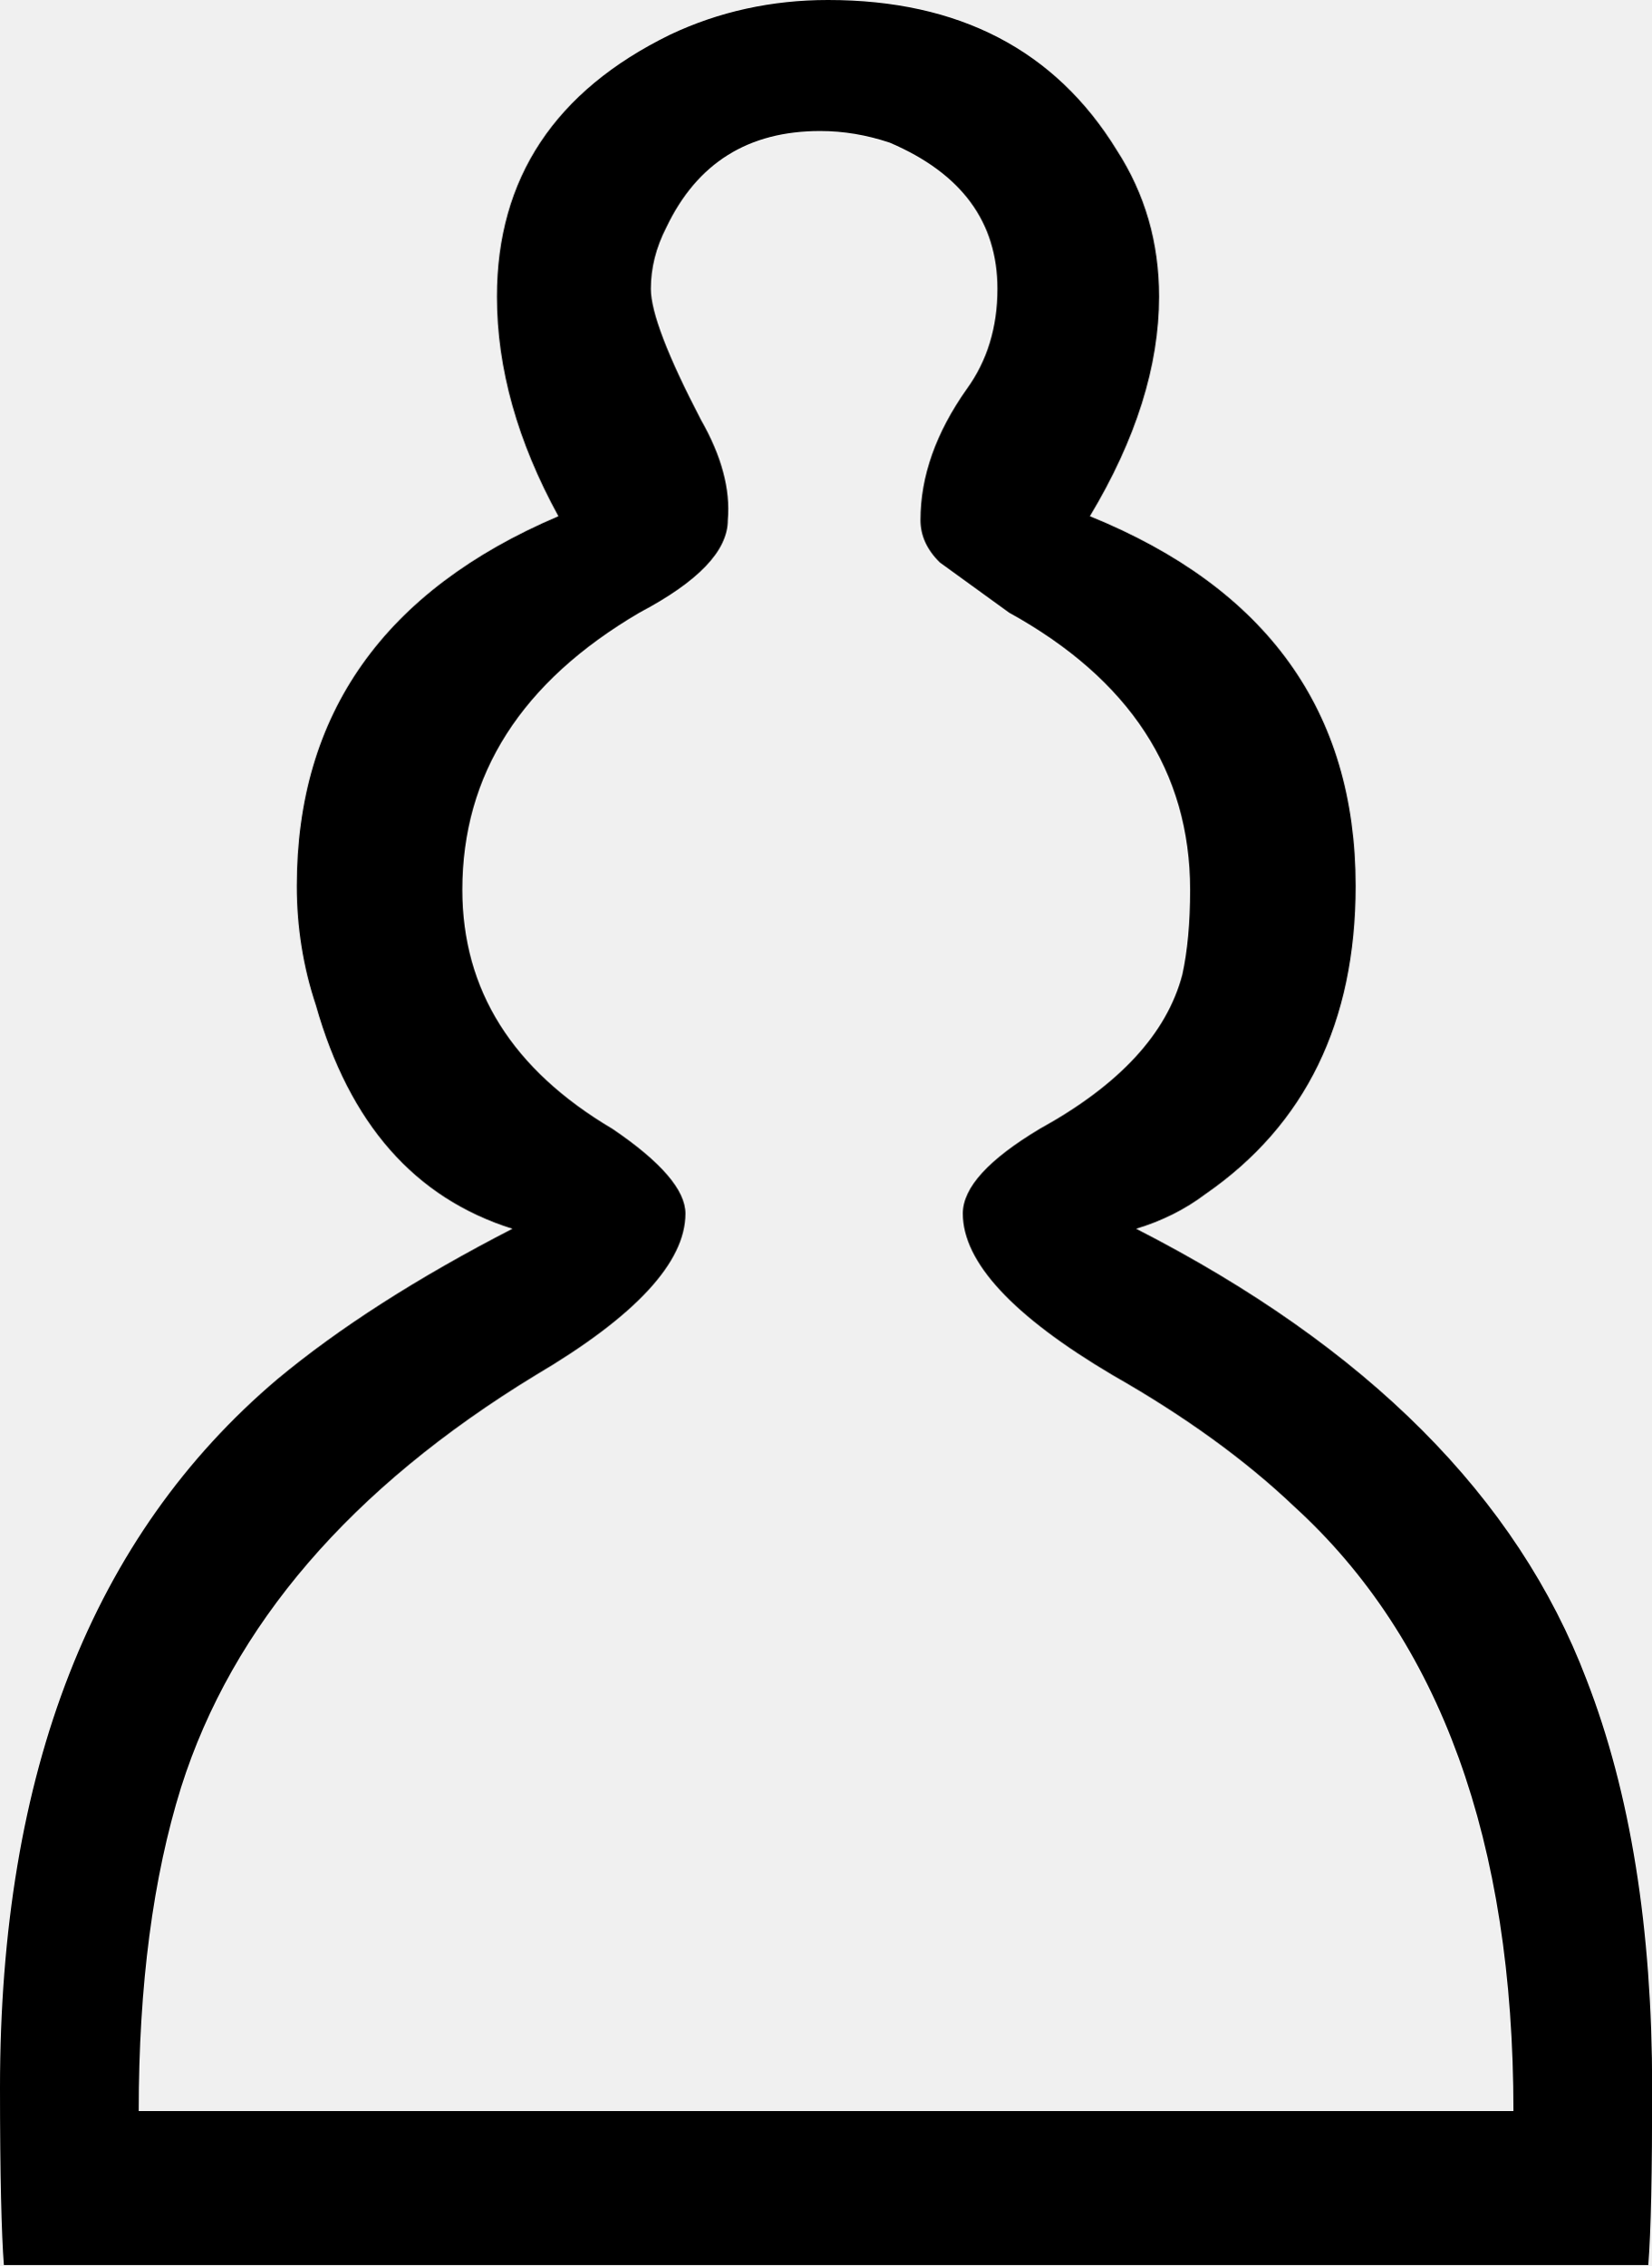
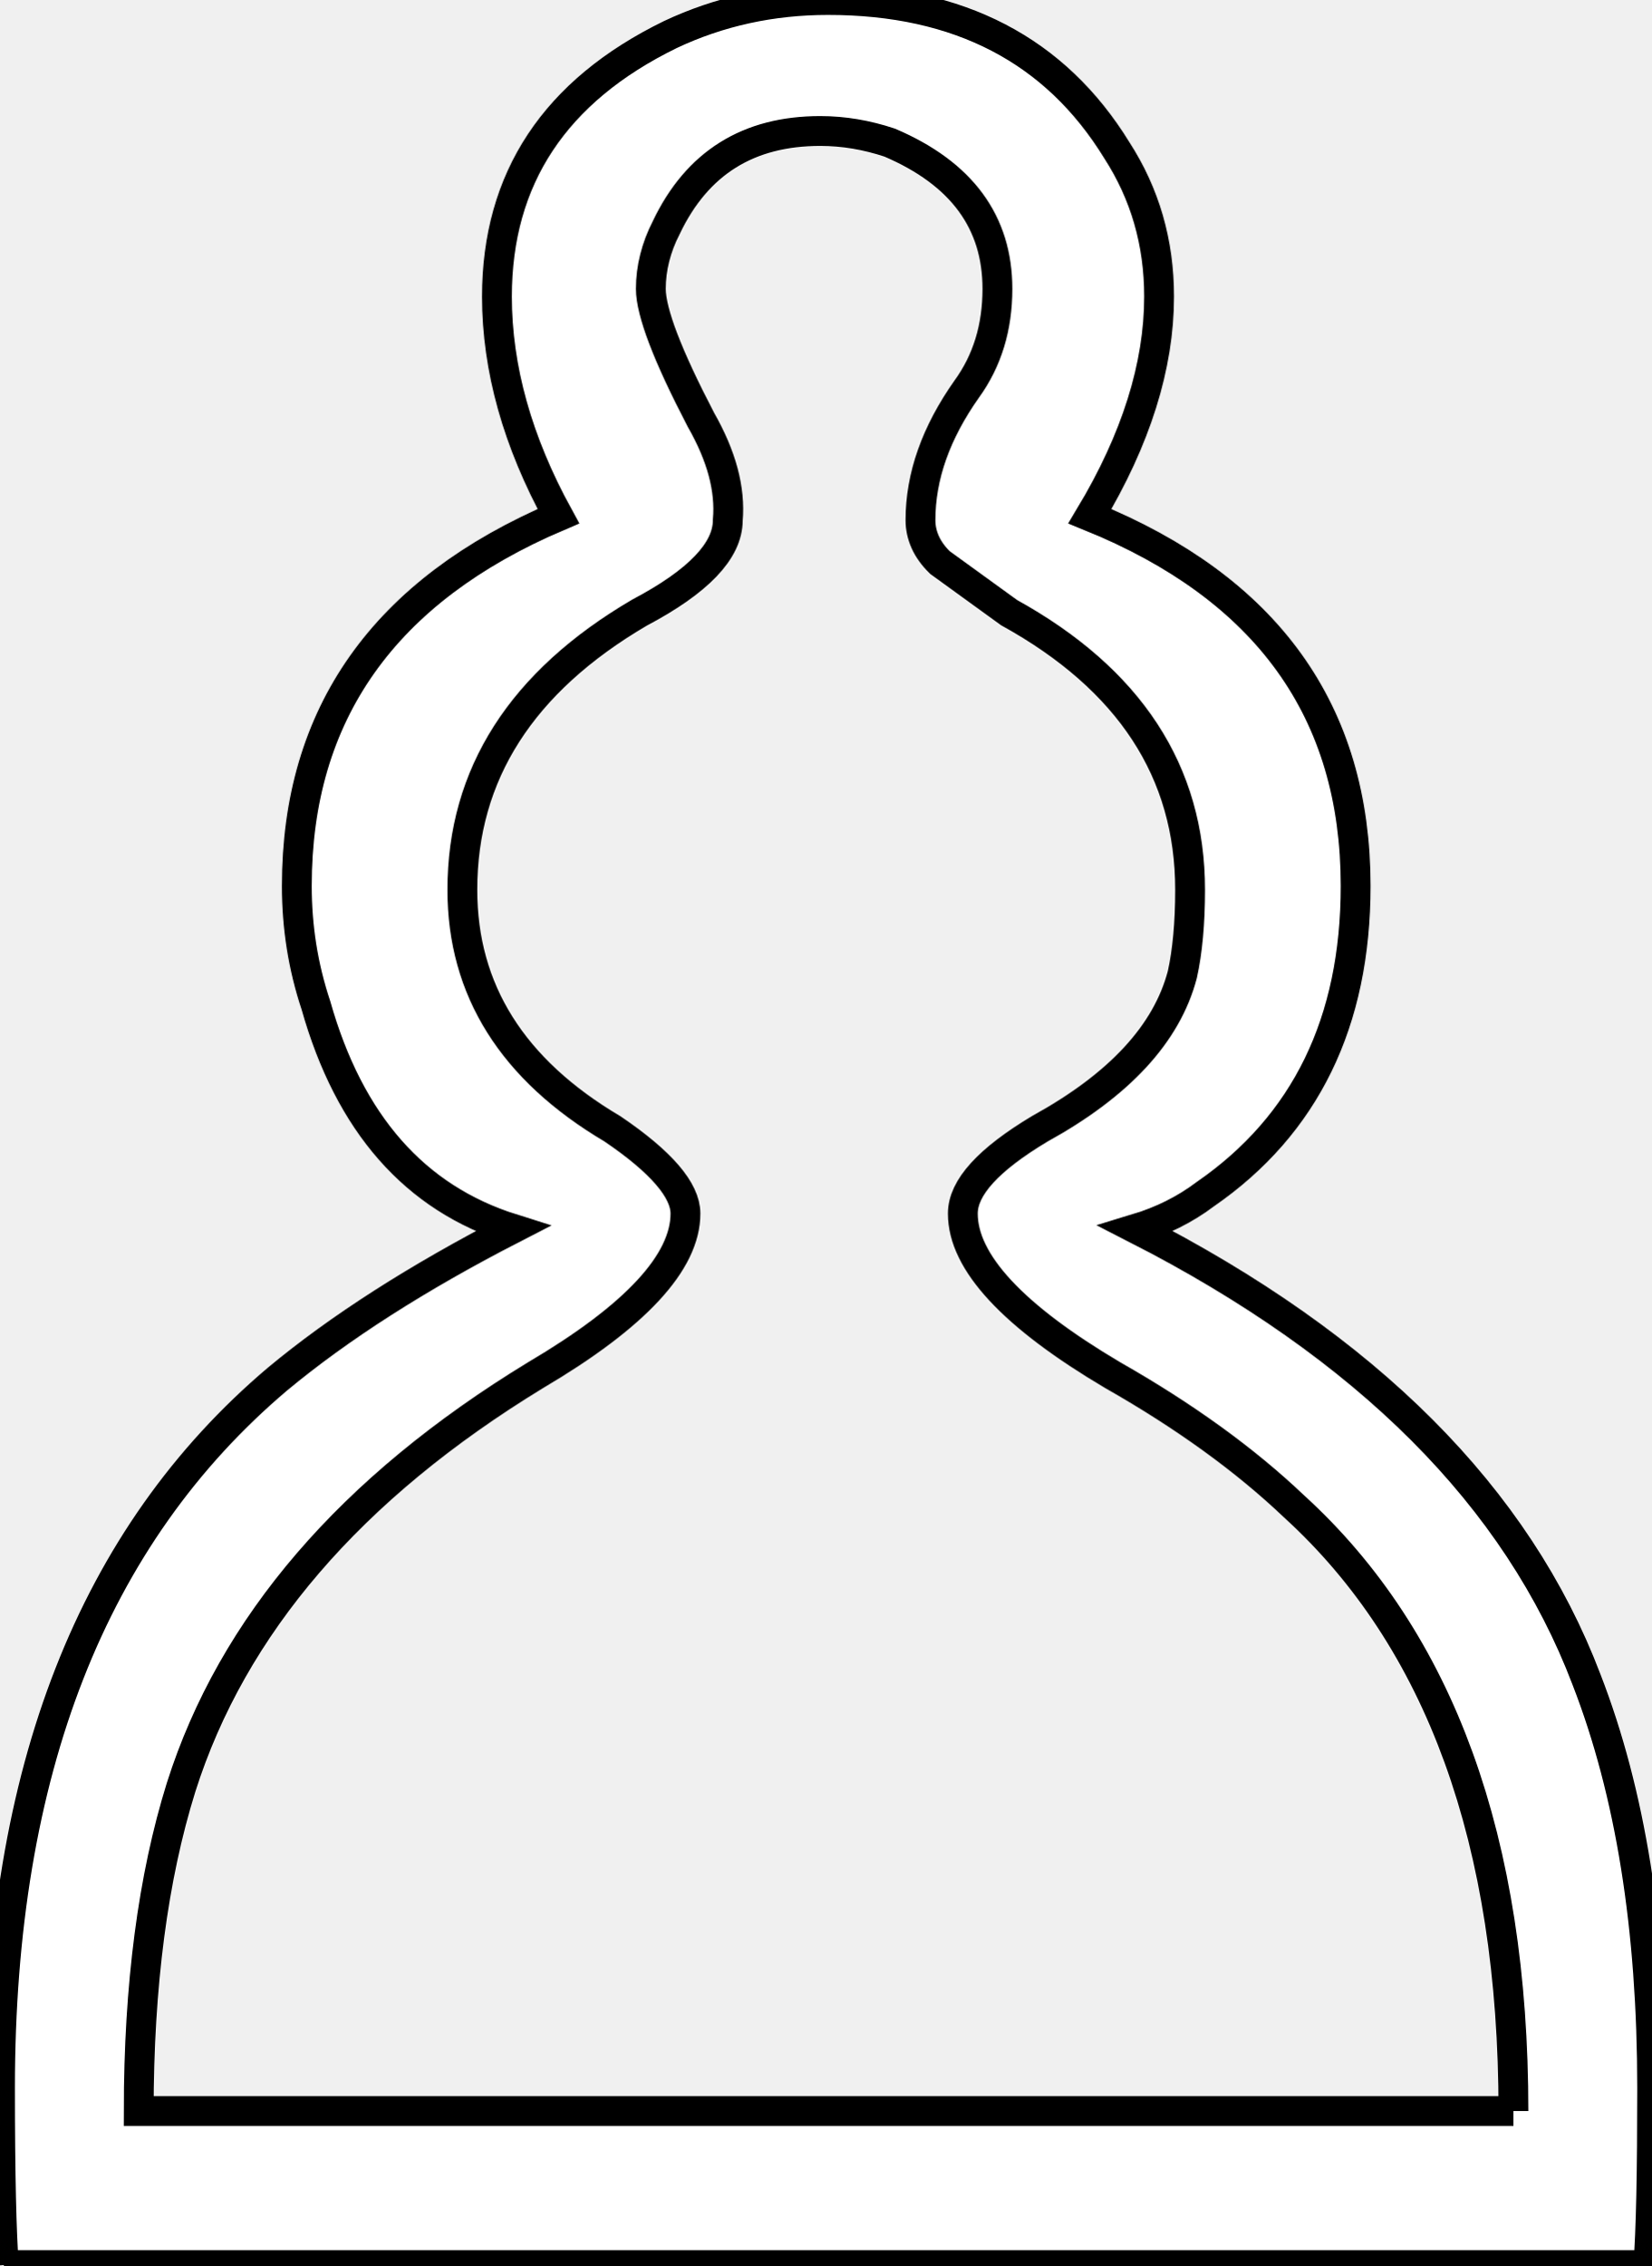
<svg xmlns="http://www.w3.org/2000/svg" id="svg1" viewBox="0 0 55.384 75.911" version="1.0">
  <g id="layer1" transform="translate(-921.42 -223.24)">
-     <path id="path1688" style="fill:#000000" d="m972.16 293.99c0-9.04-2.45-15.8-7.36-20.27-1.63-1.55-3.66-3.02-6.07-4.39-3.35-1.98-5.03-3.79-5.03-5.42 0-0.87 0.86-1.81 2.58-2.84 2.67-1.47 4.26-3.19 4.78-5.17 0.17-0.77 0.26-1.72 0.26-2.84 0-3.96-2.03-7.06-6.07-9.29l-2.32-1.68c-0.44-0.43-0.65-0.91-0.65-1.42 0-1.47 0.52-2.93 1.55-4.39 0.69-0.95 1.03-2.07 1.03-3.36 0-2.24-1.2-3.87-3.61-4.9-0.78-0.26-1.55-0.39-2.33-0.39-2.41 0-4.13 1.07-5.16 3.23-0.35 0.68-0.52 1.37-0.52 2.06 0 0.78 0.56 2.24 1.68 4.39 0.69 1.21 0.99 2.32 0.9 3.36 0 1.03-0.99 2.06-2.96 3.1-3.96 2.32-5.94 5.42-5.94 9.29 0 3.36 1.68 6.03 5.03 8.01 1.64 1.11 2.45 2.06 2.45 2.84 0 1.63-1.67 3.44-5.03 5.42-6.2 3.78-10.16 8.39-11.88 13.81-0.94 3.01-1.42 6.63-1.42 10.85h46.09m-50.61 5.16c-0.08-1.03-0.13-3.01-0.13-5.94 0-10.59 3.1-18.5 9.3-23.75 2.07-1.72 4.69-3.4 7.88-5.04-3.28-1.03-5.47-3.53-6.59-7.49-0.43-1.29-0.64-2.62-0.64-4 0-5.76 2.92-9.9 8.77-12.39-1.37-2.5-2.06-4.95-2.06-7.36 0-3.96 1.94-6.89 5.81-8.78 1.63-0.77 3.4-1.16 5.29-1.16 4.39 0 7.62 1.68 9.68 5.03 0.95 1.47 1.42 3.1 1.42 4.91 0 2.32-0.77 4.78-2.32 7.36 5.94 2.41 8.91 6.54 8.91 12.39 0 4.56-1.68 8.01-5.04 10.33-0.69 0.52-1.46 0.9-2.32 1.16 7.75 3.96 12.78 9 15.1 15.11 1.47 3.78 2.2 8.34 2.2 13.68 0 2.84-0.04 4.82-0.13 5.94h-55.13" />
+     <path id="path1688" style="fill:#fff" stroke="#000" d="m972.16 293.99c0-9.04-2.45-15.8-7.36-20.27-1.63-1.55-3.66-3.02-6.07-4.39-3.35-1.98-5.03-3.79-5.03-5.42 0-0.87 0.86-1.81 2.58-2.84 2.67-1.47 4.26-3.19 4.78-5.17 0.17-0.77 0.26-1.72 0.26-2.84 0-3.96-2.03-7.06-6.07-9.29l-2.32-1.68c-0.44-0.43-0.65-0.91-0.65-1.42 0-1.47 0.52-2.93 1.55-4.39 0.69-0.95 1.03-2.07 1.03-3.36 0-2.24-1.2-3.87-3.61-4.9-0.78-0.26-1.55-0.39-2.33-0.39-2.41 0-4.13 1.07-5.16 3.23-0.35 0.68-0.52 1.37-0.52 2.06 0 0.78 0.56 2.24 1.68 4.39 0.69 1.21 0.99 2.32 0.9 3.36 0 1.03-0.99 2.06-2.96 3.1-3.96 2.32-5.94 5.42-5.94 9.29 0 3.36 1.68 6.03 5.03 8.01 1.64 1.11 2.45 2.06 2.45 2.84 0 1.63-1.67 3.44-5.03 5.42-6.2 3.78-10.16 8.39-11.88 13.81-0.94 3.01-1.42 6.63-1.42 10.85h46.09m-50.61 5.16c-0.08-1.03-0.13-3.01-0.13-5.94 0-10.59 3.1-18.5 9.3-23.75 2.07-1.72 4.69-3.4 7.88-5.04-3.28-1.03-5.47-3.53-6.59-7.49-0.43-1.29-0.64-2.62-0.64-4 0-5.76 2.92-9.9 8.77-12.39-1.37-2.5-2.06-4.95-2.06-7.36 0-3.96 1.94-6.89 5.81-8.78 1.63-0.77 3.4-1.16 5.29-1.16 4.39 0 7.62 1.68 9.68 5.03 0.95 1.47 1.42 3.1 1.42 4.91 0 2.32-0.77 4.78-2.32 7.36 5.94 2.41 8.91 6.54 8.91 12.39 0 4.56-1.68 8.01-5.04 10.33-0.69 0.52-1.46 0.9-2.32 1.16 7.75 3.96 12.78 9 15.1 15.11 1.47 3.78 2.2 8.34 2.2 13.68 0 2.84-0.04 4.82-0.13 5.94h-55.13" />
  </g>
</svg>
